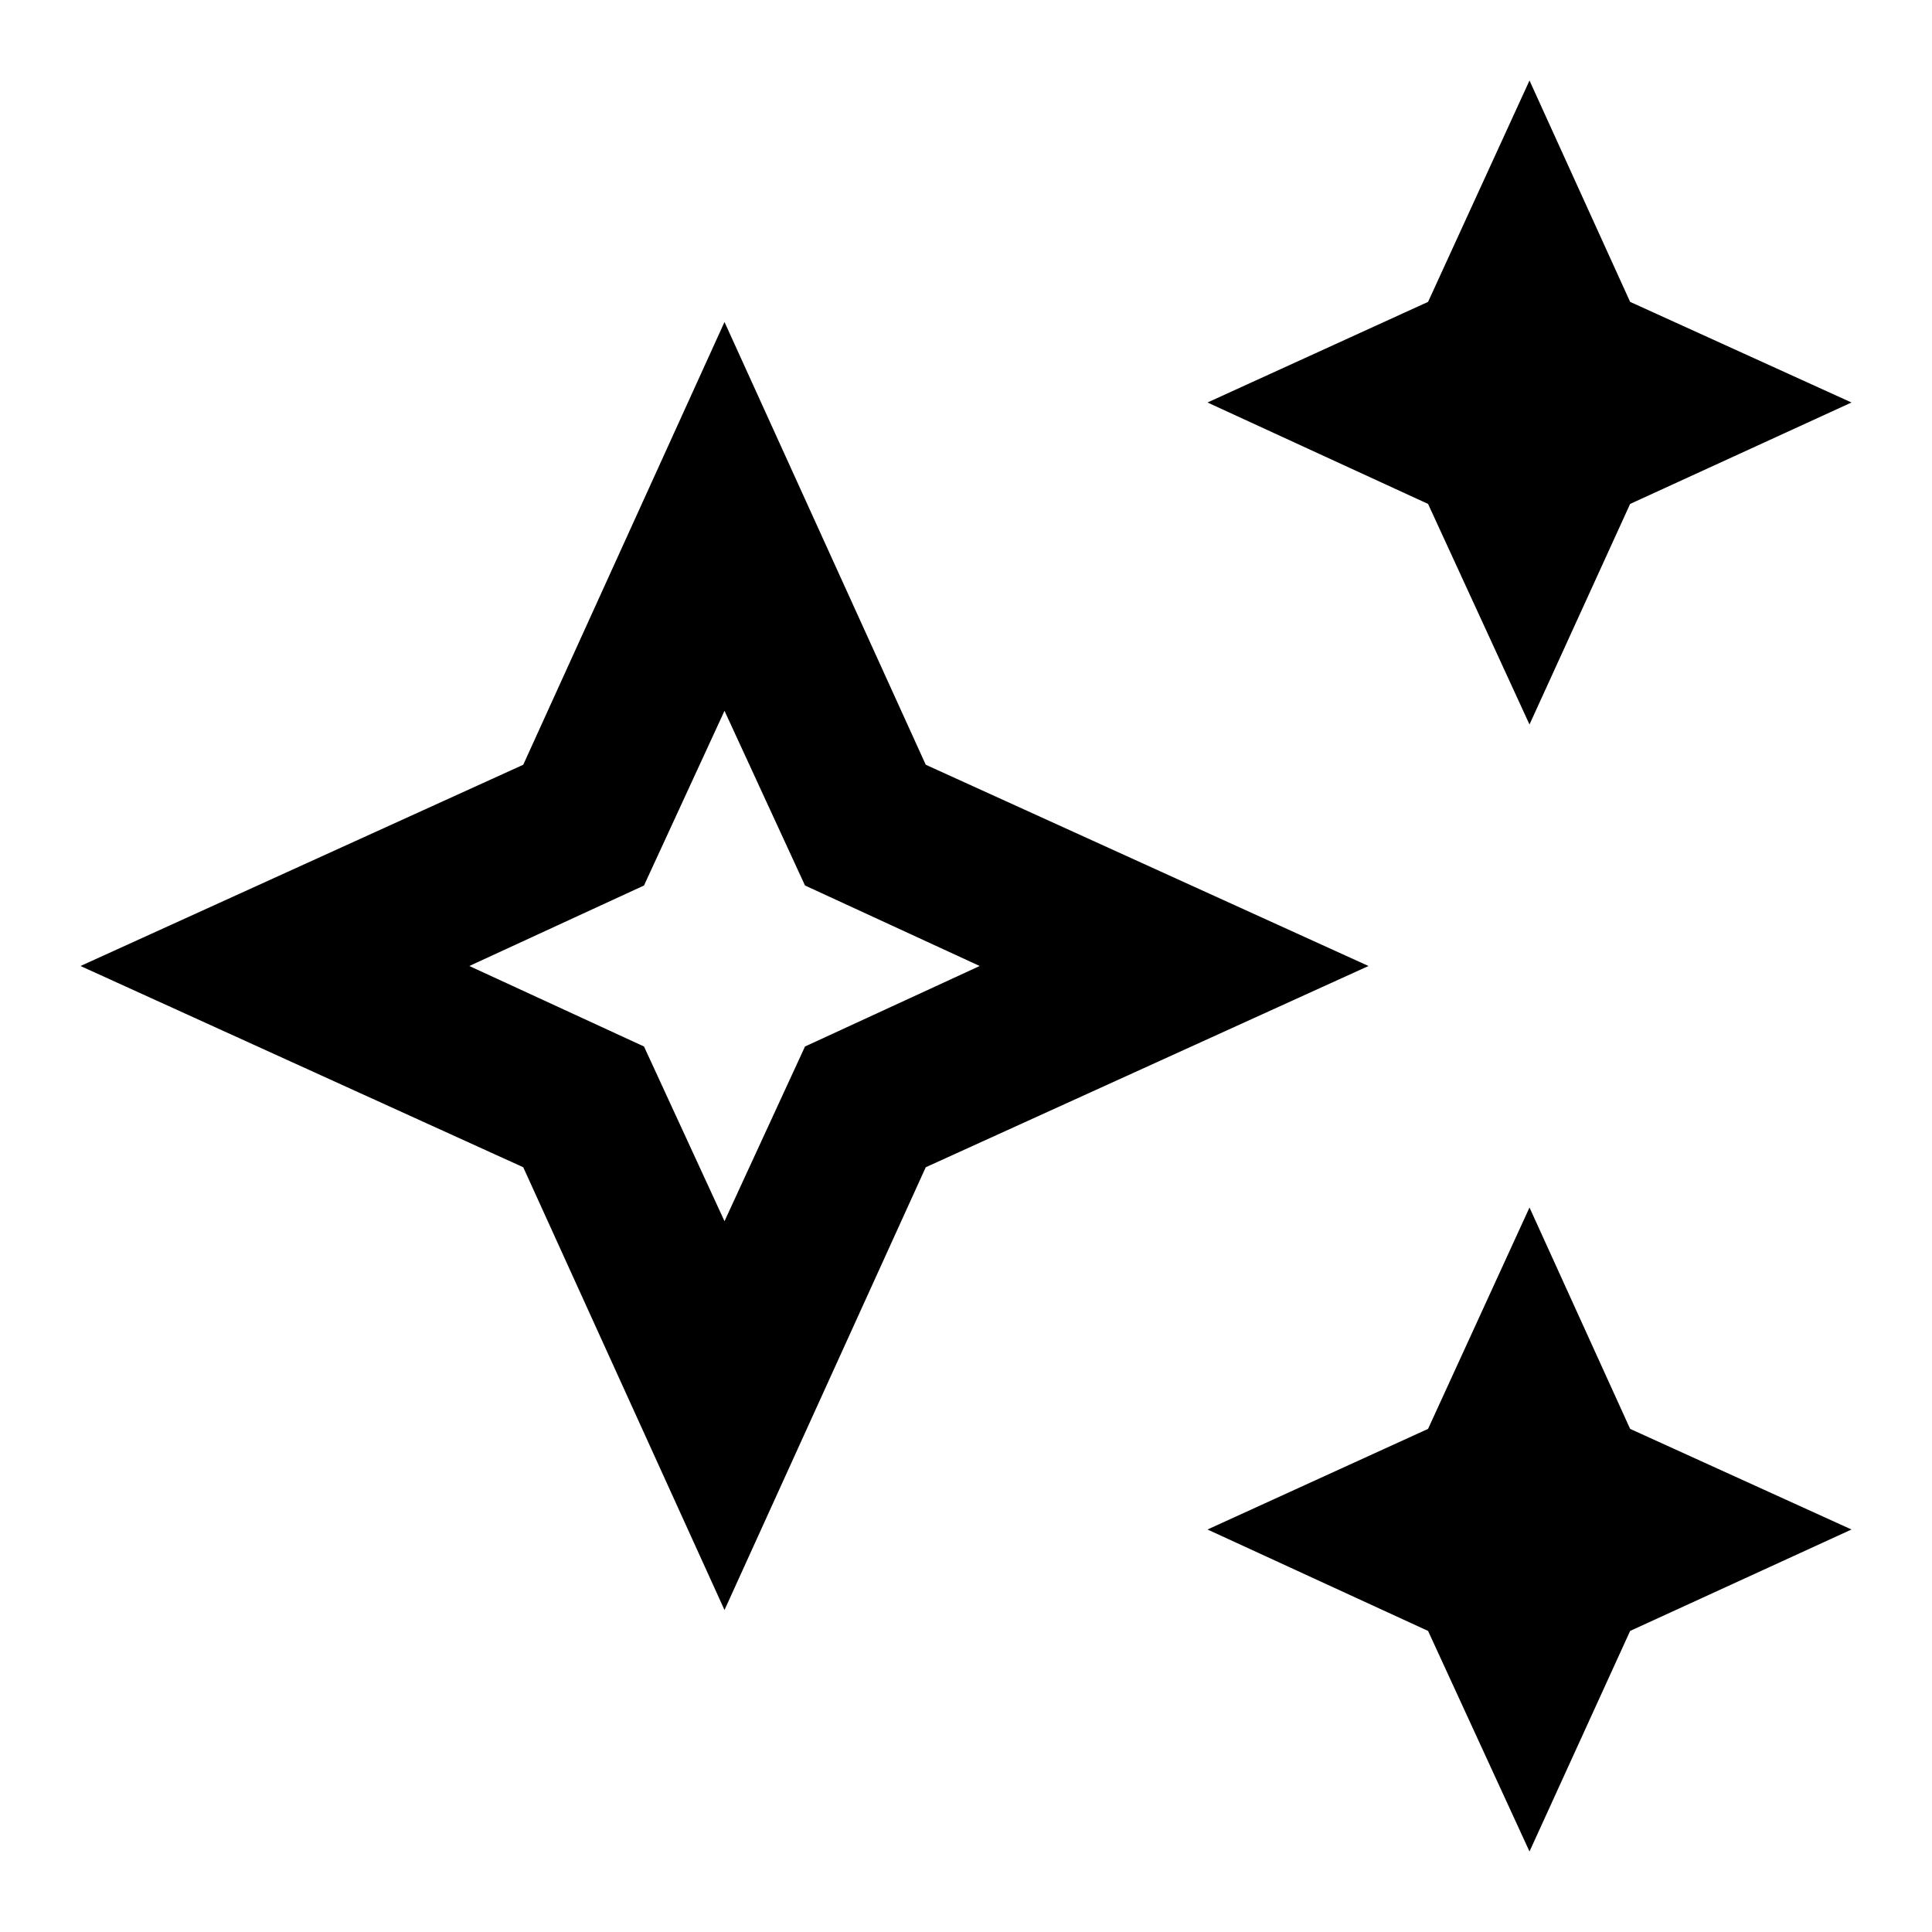
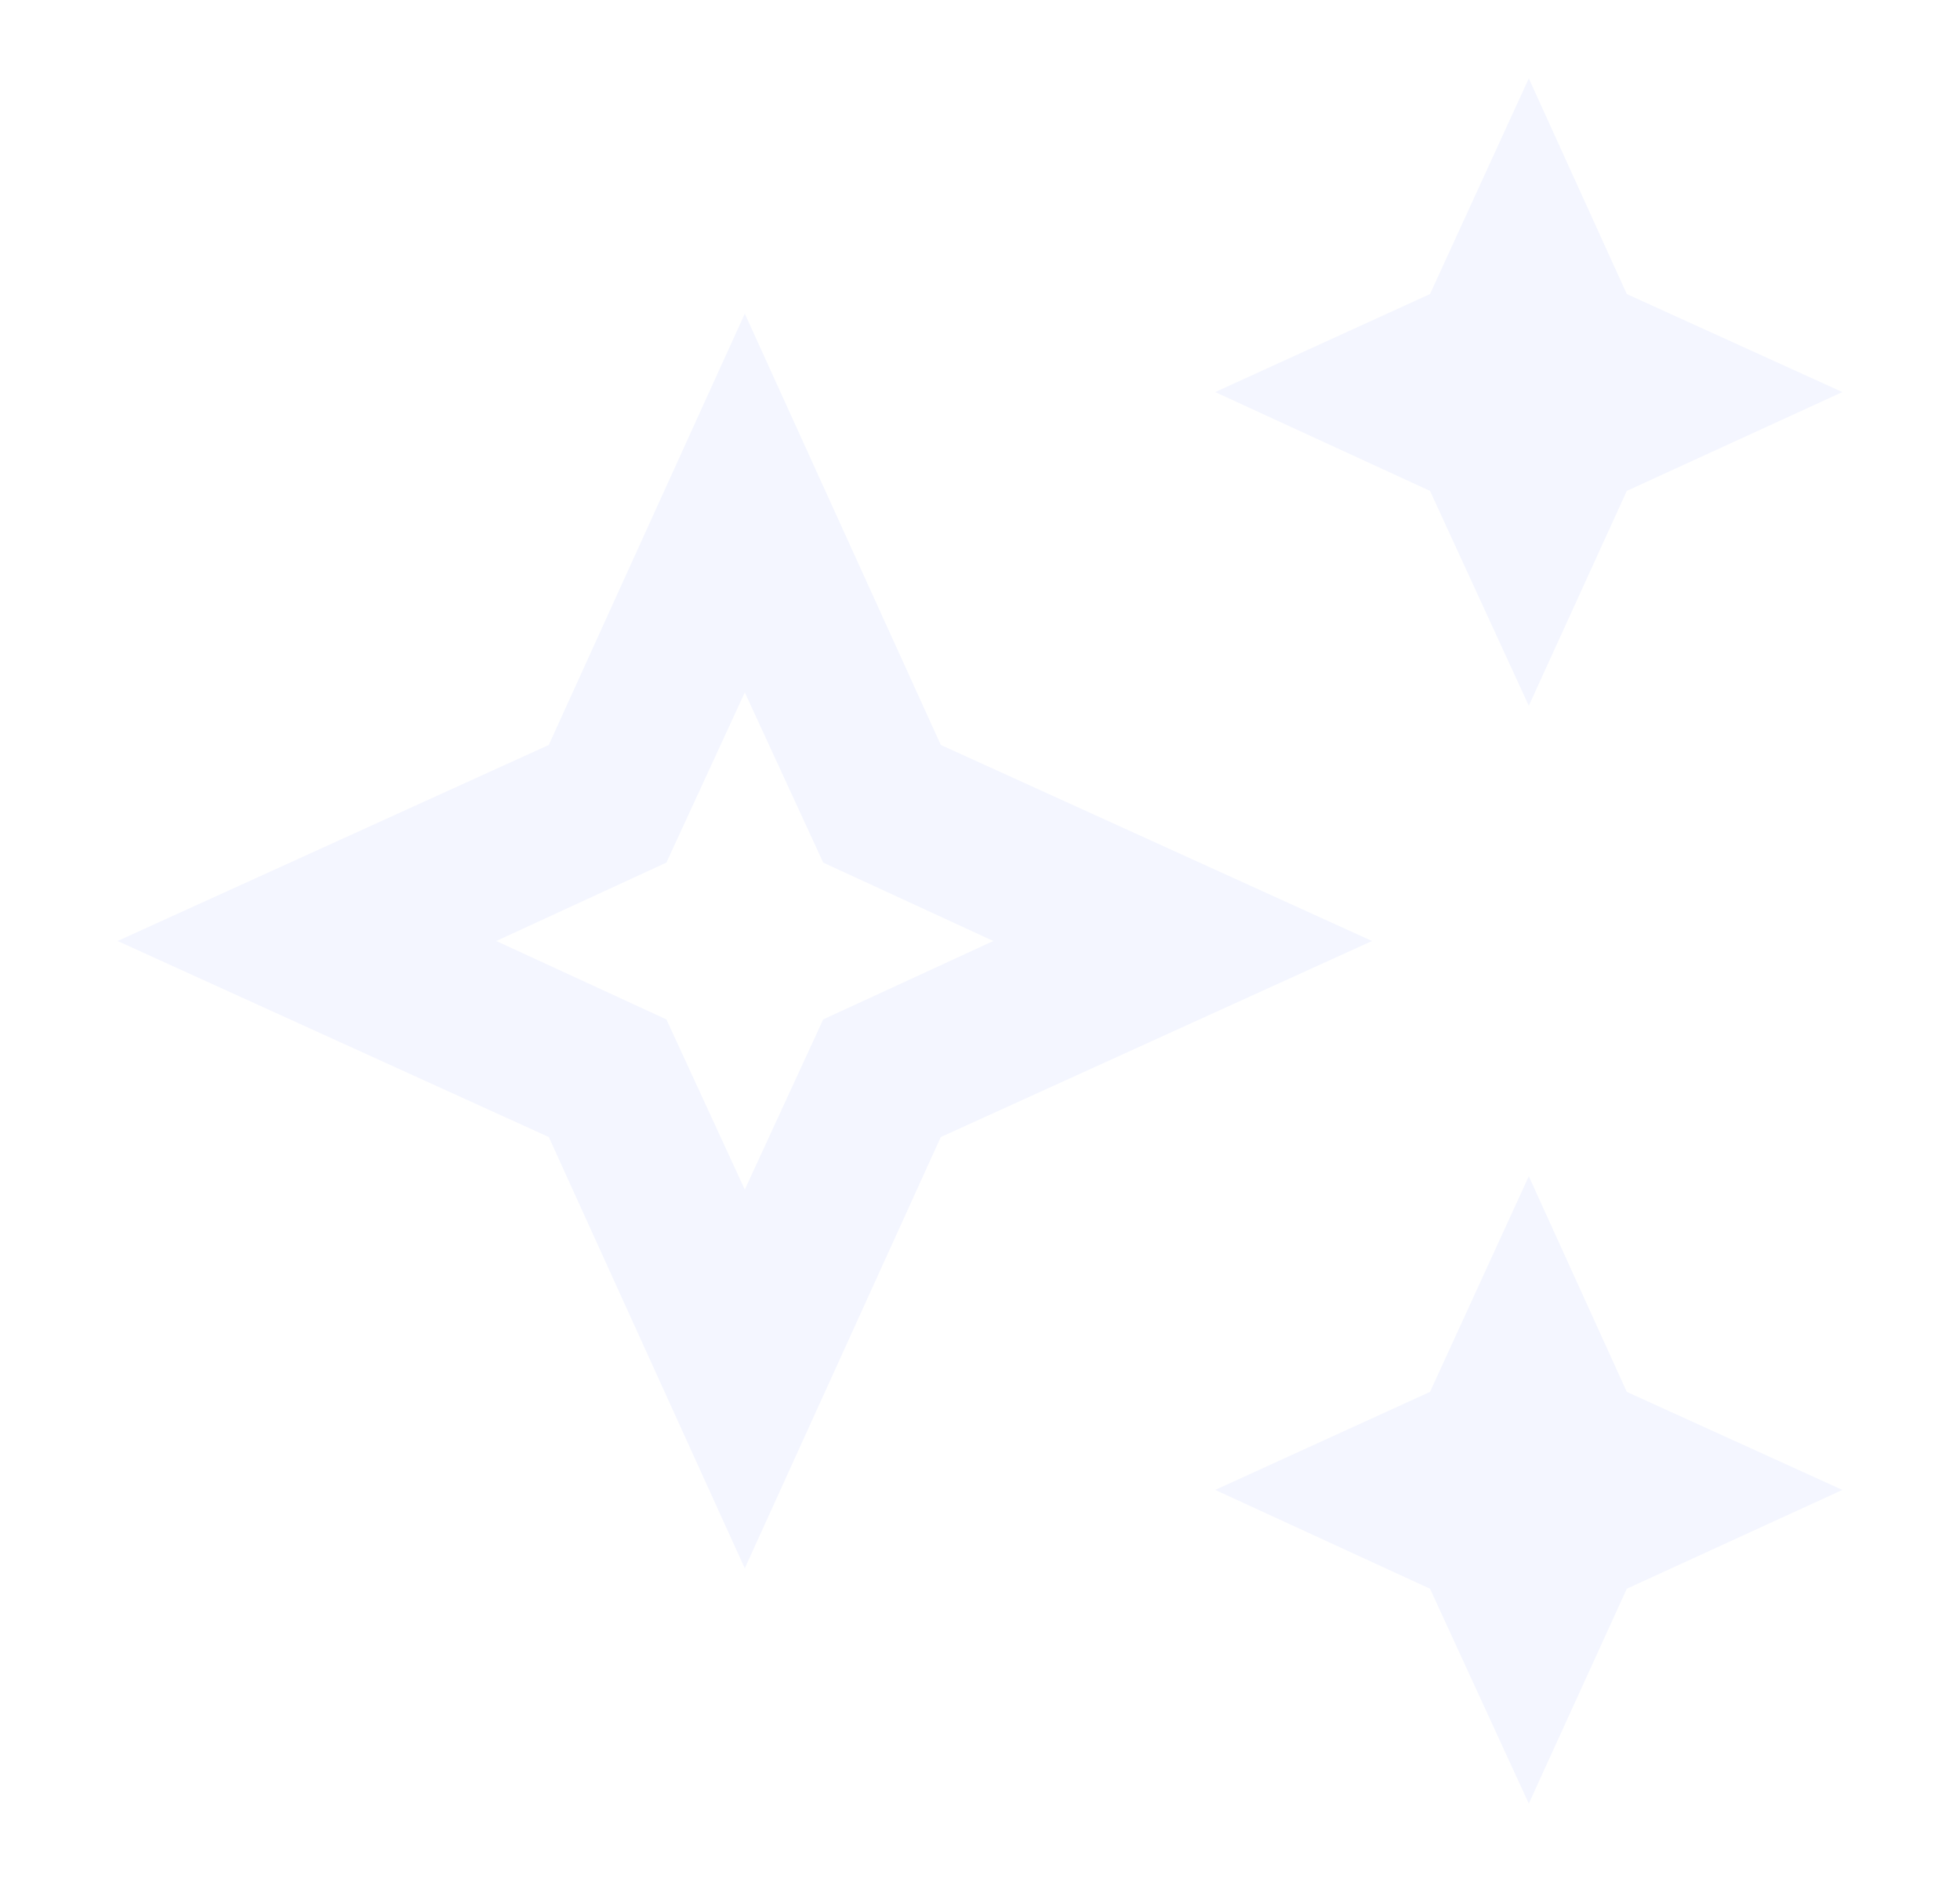
- <svg xmlns="http://www.w3.org/2000/svg" width="24" height="24" viewBox="0 0 24 24" fill="none">
-   <path d="M9 4L11.5 9.5L17 12L11.5 14.5L9 20L6.5 14.5L1 12L6.5 9.5L9 4ZM9 8.83L8 11L5.83 12L8 13L9 15.17L10 13L12.17 12L10 11L9 8.83ZM19 9L17.74 6.26L15 5L17.74 3.75L19 1L20.25 3.75L23 5L20.25 6.26L19 9ZM19 23L17.74 20.26L15 19L17.74 17.75L19 15L20.25 17.75L23 19L20.25 20.26L19 23Z" fill="black" />
+ <svg xmlns="http://www.w3.org/2000/svg" width="25" height="24" viewBox="0 0 25 24" fill="none">
+   <g id="Icons">
+     <path id="Vector" d="M9.5 4L12 9.5L17.5 12L12 14.5L9.5 20L7 14.5L1.5 12L7 9.5L9.5 4ZM9.5 8.83L8.5 11L6.33 12L8.5 13L9.5 15.17L10.5 13L12.67 12L10.5 11L9.5 8.83ZM19.5 9L18.24 6.26L15.5 5L18.24 3.75L19.5 1L20.75 3.75L23.5 5L20.75 6.26L19.5 9ZM19.5 23L18.24 20.26L15.5 19L18.24 17.75L19.5 15L20.75 17.75L23.5 19L20.75 20.26L19.5 23Z" fill="#F4F6FF" />
+   </g>
</svg>
